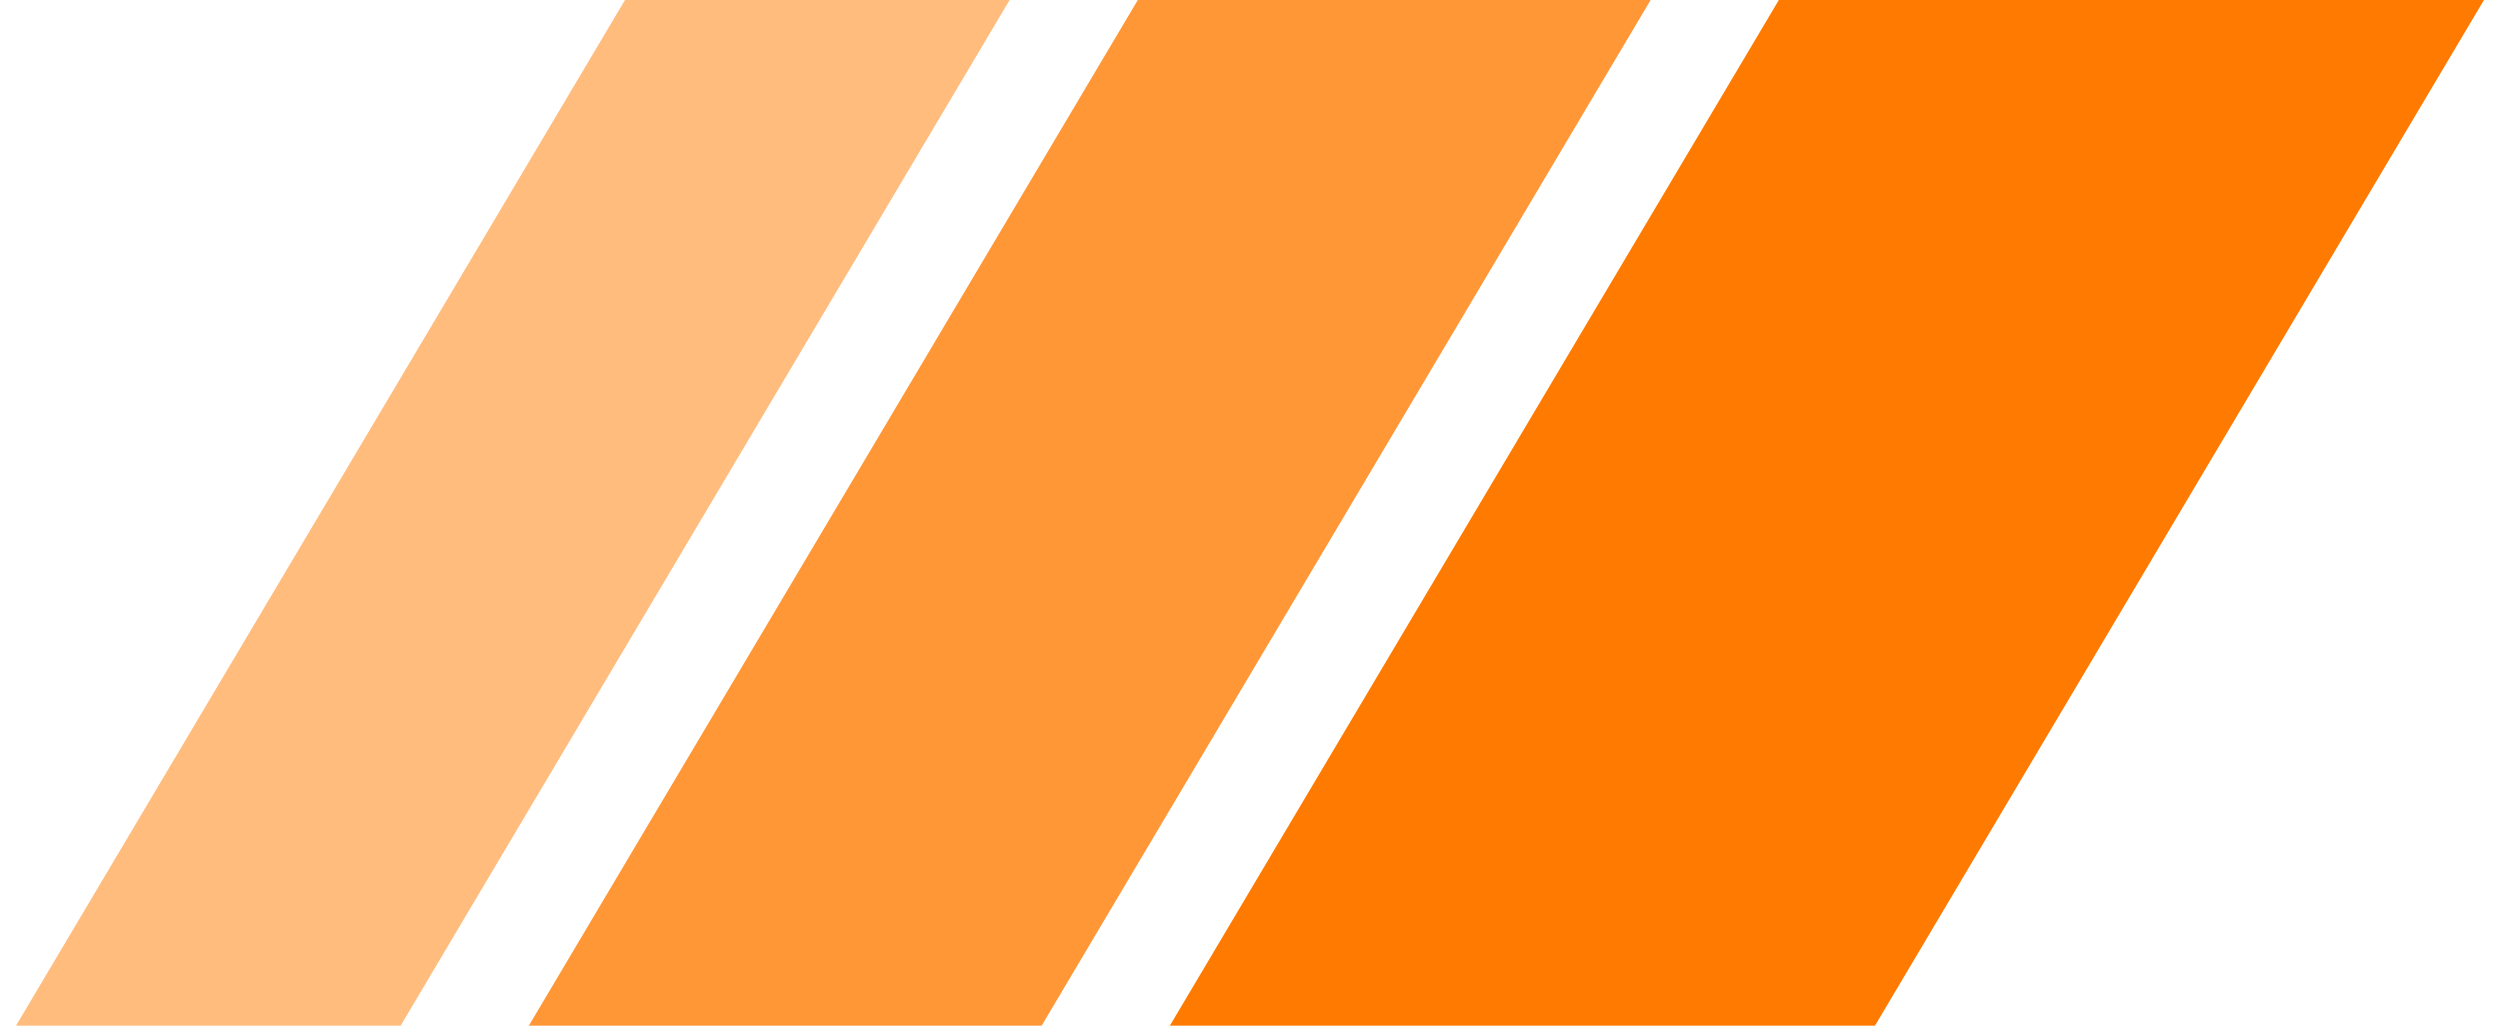
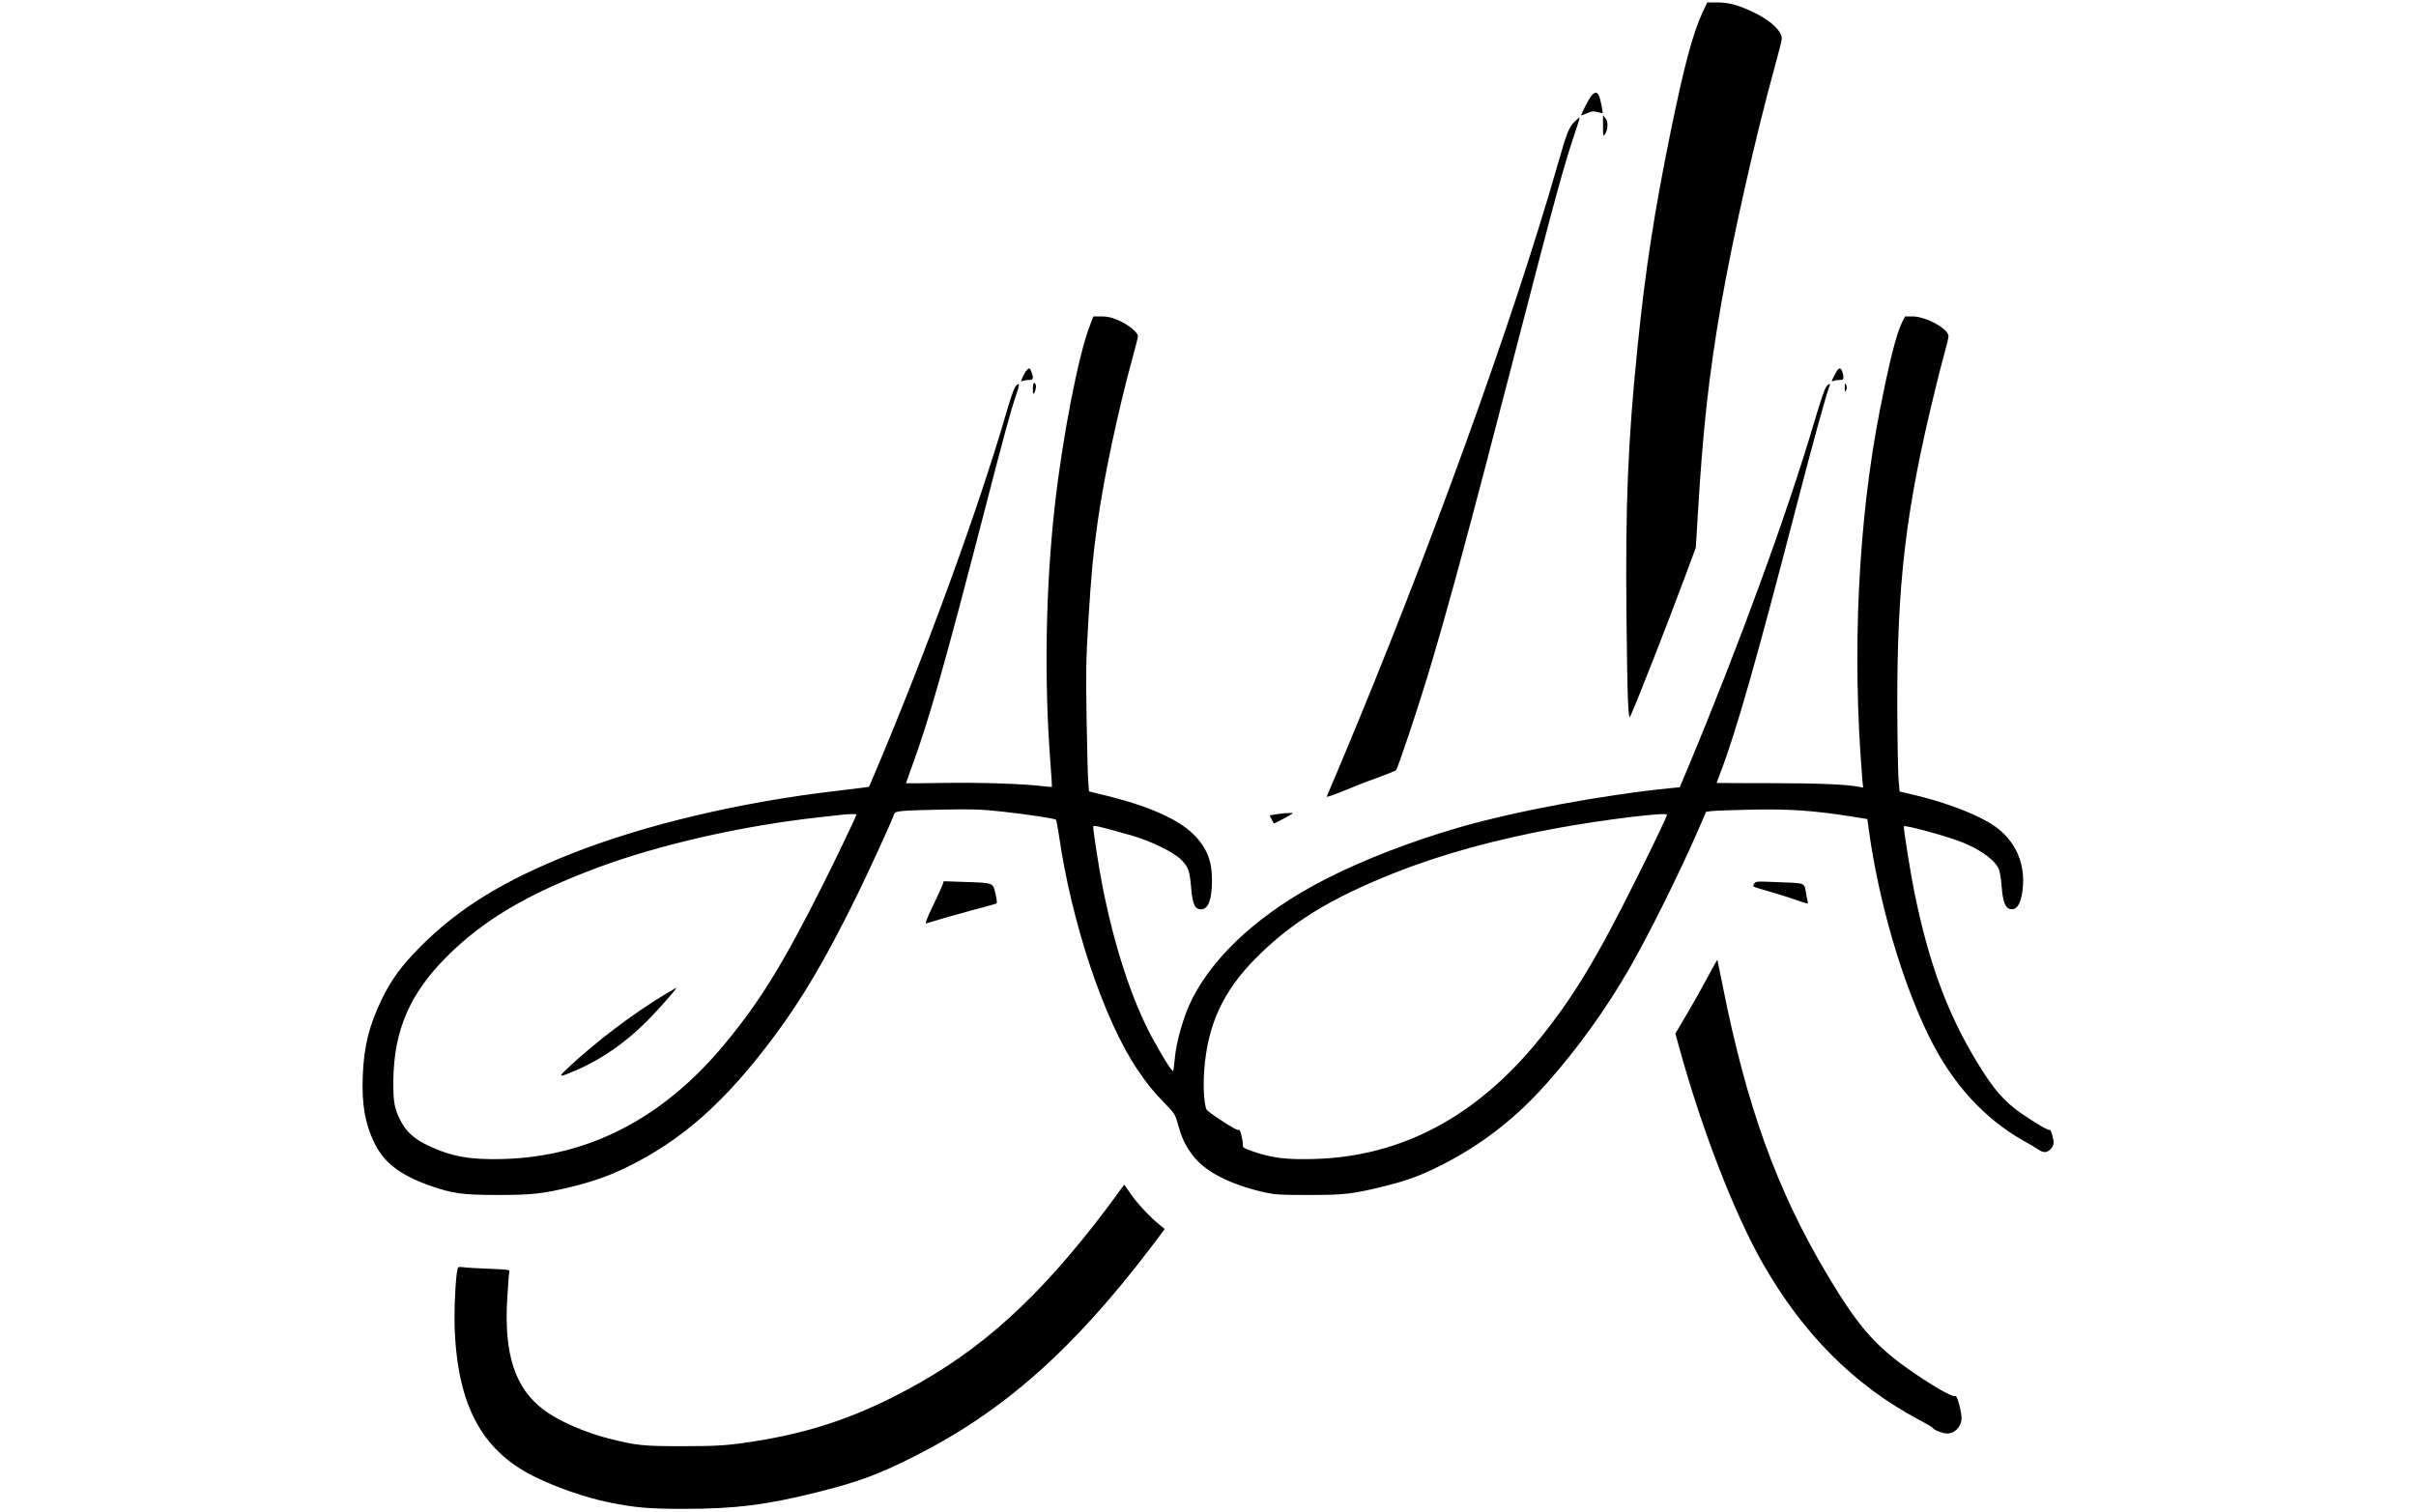
- <svg xmlns="http://www.w3.org/2000/svg" id="logo-38" width="78" height="32" viewBox="0 0 78 32" fill="none">
-   <path d="M55.5 0H77.5L58.5 32H36.5L55.5 0Z" class="ccustom" fill="#FF7A00" />
-   <path d="M35.5 0H51.5L32.5 32H16.5L35.5 0Z" class="ccompli1" fill="#FF9736" />
-   <path d="M19.5 0H31.5L12.5 32H0.5L19.5 0Z" class="ccompli2" fill="#FFBC7D" />
+ <svg xmlns="http://www.w3.org/2000/svg" version="1.0" width="2000pt" height="1252pt" viewBox="0 0 2000 1252" preserveAspectRatio="xMidYMid meet">
+   <g transform="translate(0,1252) scale(0.1,-0.1)" fill="#000000" stroke="none">
+     <path d="M14092 12413 c-80 -175 -149 -432 -261 -978 -137 -673 -209 -1136 -276 -1795 -79 -777 -100 -1304 -91 -2205 8 -726 14 -886 33 -844 72 164 295 733 448 1144 l93 250 17 275 c41 699 91 1152 190 1725 97 560 290 1417 450 1994 30 109 55 208 55 220 0 63 -86 146 -221 213 -133 65 -214 88 -314 88 l-82 0 -41 -87z" />
+     <path d="M13174 11727 c-21 -25 -84 -146 -84 -162 0 -2 21 6 47 17 40 18 54 19 88 10 22 -6 41 -10 41 -9 5 5 -17 115 -27 139 -16 39 -35 41 -65 5z" />
+     <path d="M13270 11475 c0 -86 1 -88 16 -66 26 37 28 101 5 131 l-21 25 0 -90z" />
+     <path d="M13038 11516 c-50 -48 -67 -92 -141 -351 -369 -1293 -1071 -3234 -1787 -4940 -67 -159 -124 -295 -127 -301 -2 -7 58 14 134 45 76 32 203 82 283 110 80 29 150 58 157 64 14 14 176 499 262 782 173 576 347 1220 737 2730 324 1253 388 1487 483 1769 23 66 39 121 38 123 -2 2 -20 -12 -39 -31z" />
+     <path d="M9020 9818 c-94 -242 -227 -931 -289 -1493 -75 -673 -88 -1431 -36 -2114 9 -112 14 -205 13 -207 -2 -1 -35 1 -73 6 -158 20 -531 32 -827 27 -170 -3 -308 -4 -308 -2 0 2 23 65 50 141 141 383 278 867 605 2134 158 610 213 814 260 949 25 74 26 89 6 76 -21 -13 -43 -68 -92 -238 -232 -797 -667 -1989 -1086 -2977 l-49 -115 -49 -7 c-28 -4 -131 -16 -230 -28 -792 -93 -1577 -279 -2180 -517 -567 -224 -942 -455 -1260 -777 -154 -156 -236 -268 -315 -431 -104 -214 -148 -391 -157 -635 -9 -234 18 -391 94 -549 80 -168 215 -272 466 -360 183 -64 264 -75 552 -76 285 0 376 10 605 65 184 45 319 92 465 163 463 226 821 544 1224 1086 236 317 425 639 680 1156 97 197 291 620 314 686 8 24 54 28 387 35 259 5 319 3 495 -15 219 -24 446 -58 457 -69 3 -4 14 -59 23 -122 105 -733 375 -1540 653 -1950 82 -120 125 -174 228 -280 80 -83 82 -87 108 -178 30 -108 57 -165 118 -247 100 -135 309 -243 595 -308 87 -19 127 -22 363 -22 289 0 366 8 603 66 205 50 315 89 487 175 341 171 628 393 889 689 256 290 483 606 676 940 164 284 424 808 575 1157 l63 146 46 6 c25 3 177 9 336 12 310 6 504 -7 822 -57 l131 -21 12 -87 c82 -599 276 -1264 502 -1720 191 -386 454 -674 781 -858 56 -31 113 -65 126 -75 13 -10 35 -18 48 -18 33 0 73 42 73 77 0 37 -24 116 -33 107 -8 -8 -123 59 -232 135 -149 104 -235 204 -375 436 -244 405 -396 821 -514 1405 -30 148 -86 498 -86 537 0 18 383 -88 500 -138 153 -66 256 -144 287 -217 9 -20 19 -85 23 -144 10 -122 29 -175 68 -185 54 -13 89 36 104 149 33 244 -72 453 -288 574 -154 86 -374 166 -610 222 l-119 28 -9 105 c-4 57 -9 329 -10 604 -2 1014 70 1622 309 2600 29 121 67 269 84 329 17 60 31 120 31 132 0 61 -187 164 -299 164 l-61 0 -24 -48 c-47 -93 -103 -315 -185 -732 -179 -913 -231 -2007 -145 -3044 l7 -78 -29 6 c-105 21 -332 31 -737 31 -246 0 -447 1 -447 2 0 1 15 41 34 90 129 338 298 932 620 2174 148 570 250 942 281 1022 12 30 -12 19 -33 -15 -11 -18 -52 -143 -92 -277 -220 -750 -630 -1871 -1051 -2878 l-64 -152 -65 -6 c-565 -56 -1288 -190 -1760 -326 -397 -115 -790 -267 -1100 -425 -531 -270 -922 -622 -1112 -997 -72 -145 -133 -357 -145 -512 -3 -38 -9 -76 -12 -82 -7 -13 -98 134 -180 287 -165 310 -309 753 -405 1245 -31 159 -76 449 -76 489 0 16 29 9 310 -70 161 -46 349 -136 414 -199 62 -60 74 -93 86 -229 9 -116 25 -168 55 -180 76 -29 117 52 118 229 1 169 -43 278 -157 390 -123 121 -367 230 -711 315 l-150 37 -6 74 c-4 41 -10 277 -14 524 -6 399 -5 490 14 805 24 391 39 555 77 825 52 373 170 927 288 1357 25 91 46 174 46 184 0 32 -83 99 -163 132 -58 25 -90 32 -141 32 l-65 0 -31 -82z m-1930 -4042 c0 -11 -153 -332 -266 -558 -337 -673 -533 -992 -831 -1350 -506 -608 -1117 -924 -1823 -945 -278 -8 -435 20 -627 112 -114 54 -179 113 -226 203 -52 101 -62 155 -61 332 4 414 135 721 439 1025 307 308 673 524 1250 740 518 193 1210 350 1850 419 77 9 154 17 170 19 45 6 125 8 125 3z m6710 -2 c0 -12 -121 -266 -253 -529 -333 -668 -517 -972 -796 -1320 -521 -648 -1146 -983 -1876 -1002 -223 -6 -343 8 -495 60 -79 27 -94 36 -92 52 5 26 -20 135 -30 129 -11 -7 -58 19 -169 92 -53 35 -99 70 -102 78 -21 53 -28 196 -18 329 29 377 157 652 431 927 293 294 612 490 1139 700 395 157 842 280 1358 374 383 70 903 133 903 110z" />
+     <path d="M5514 4292 c-280 -169 -578 -395 -818 -620 -81 -76 -72 -77 83 -10 207 91 403 228 581 407 97 98 249 271 238 271 -2 0 -39 -22 -84 -48z" />
+     <path d="M8497 9452 c-9 -10 -23 -35 -32 -56 -16 -37 -16 -38 2 -30 10 4 33 8 51 8 36 -1 40 11 21 65 -13 36 -20 38 -42 13z" />
+     <path d="M15212 9458 c-5 -7 -20 -33 -32 -57 -20 -40 -20 -43 -3 -35 10 4 33 8 51 8 27 0 32 3 32 22 0 30 -17 74 -29 74 -4 0 -13 -6 -19 -12z" />
+     <path d="M8550 9305 c0 -25 2 -45 5 -45 11 0 25 53 20 71 -11 34 -25 20 -25 -26z" />
+     <path d="M15271 9310 c0 -40 2 -42 11 -22 8 16 8 28 0 45 -9 19 -11 17 -11 -23z" />
+     <path d="M10605 5783 c-16 -2 -45 -6 -63 -9 l-32 -5 16 -32 c9 -18 18 -33 19 -35 2 -2 41 17 86 42 83 45 84 46 44 44 -22 0 -53 -3 -70 -5z" />
+     <path d="M7805 5199 c-4 -13 -41 -93 -81 -177 -53 -110 -68 -152 -56 -148 85 27 217 65 372 107 102 27 192 52 201 55 15 4 15 11 0 81 -21 95 -13 92 -252 100 l-177 6 -7 -24z" />
+     <path d="M14521 5201 c-14 -25 -29 -18 149 -70 74 -22 173 -53 218 -70 50 -18 82 -25 79 -18 -2 7 -10 44 -17 84 -15 86 1 80 -246 89 -169 7 -172 7 -183 -15z" />
+     <path d="M14135 4427 c-44 -83 -122 -222 -173 -308 l-93 -157 31 -113 c189 -687 457 -1378 695 -1795 334 -584 757 -1006 1290 -1290 61 -32 112 -62 113 -66 8 -18 83 -48 121 -48 71 0 128 70 118 147 -9 76 -40 174 -50 164 -13 -13 -117 42 -262 136 -382 250 -523 405 -803 875 -414 696 -664 1388 -863 2393 -22 110 -41 203 -42 207 -1 3 -38 -62 -82 -145z" />
+     <path d="M9235 2613 c-39 -54 -121 -163 -184 -243 -544 -692 -1023 -1101 -1668 -1423 -360 -180 -699 -290 -1103 -356 -244 -40 -330 -46 -635 -46 -321 0 -377 6 -600 62 -198 49 -424 148 -544 239 -238 179 -330 460 -302 922 6 108 14 206 17 218 5 20 2 21 -167 28 -95 4 -192 9 -214 13 -38 5 -43 3 -48 -18 -16 -63 -29 -348 -23 -494 25 -632 225 -1005 654 -1219 182 -91 421 -174 617 -215 219 -45 337 -55 625 -55 424 0 684 32 1114 140 331 83 501 146 796 295 741 374 1318 886 1975 1753 l97 129 -43 35 c-76 60 -192 186 -242 260 -27 40 -49 72 -50 72 -2 0 -34 -44 -72 -97z" />
+   </g>
</svg>
